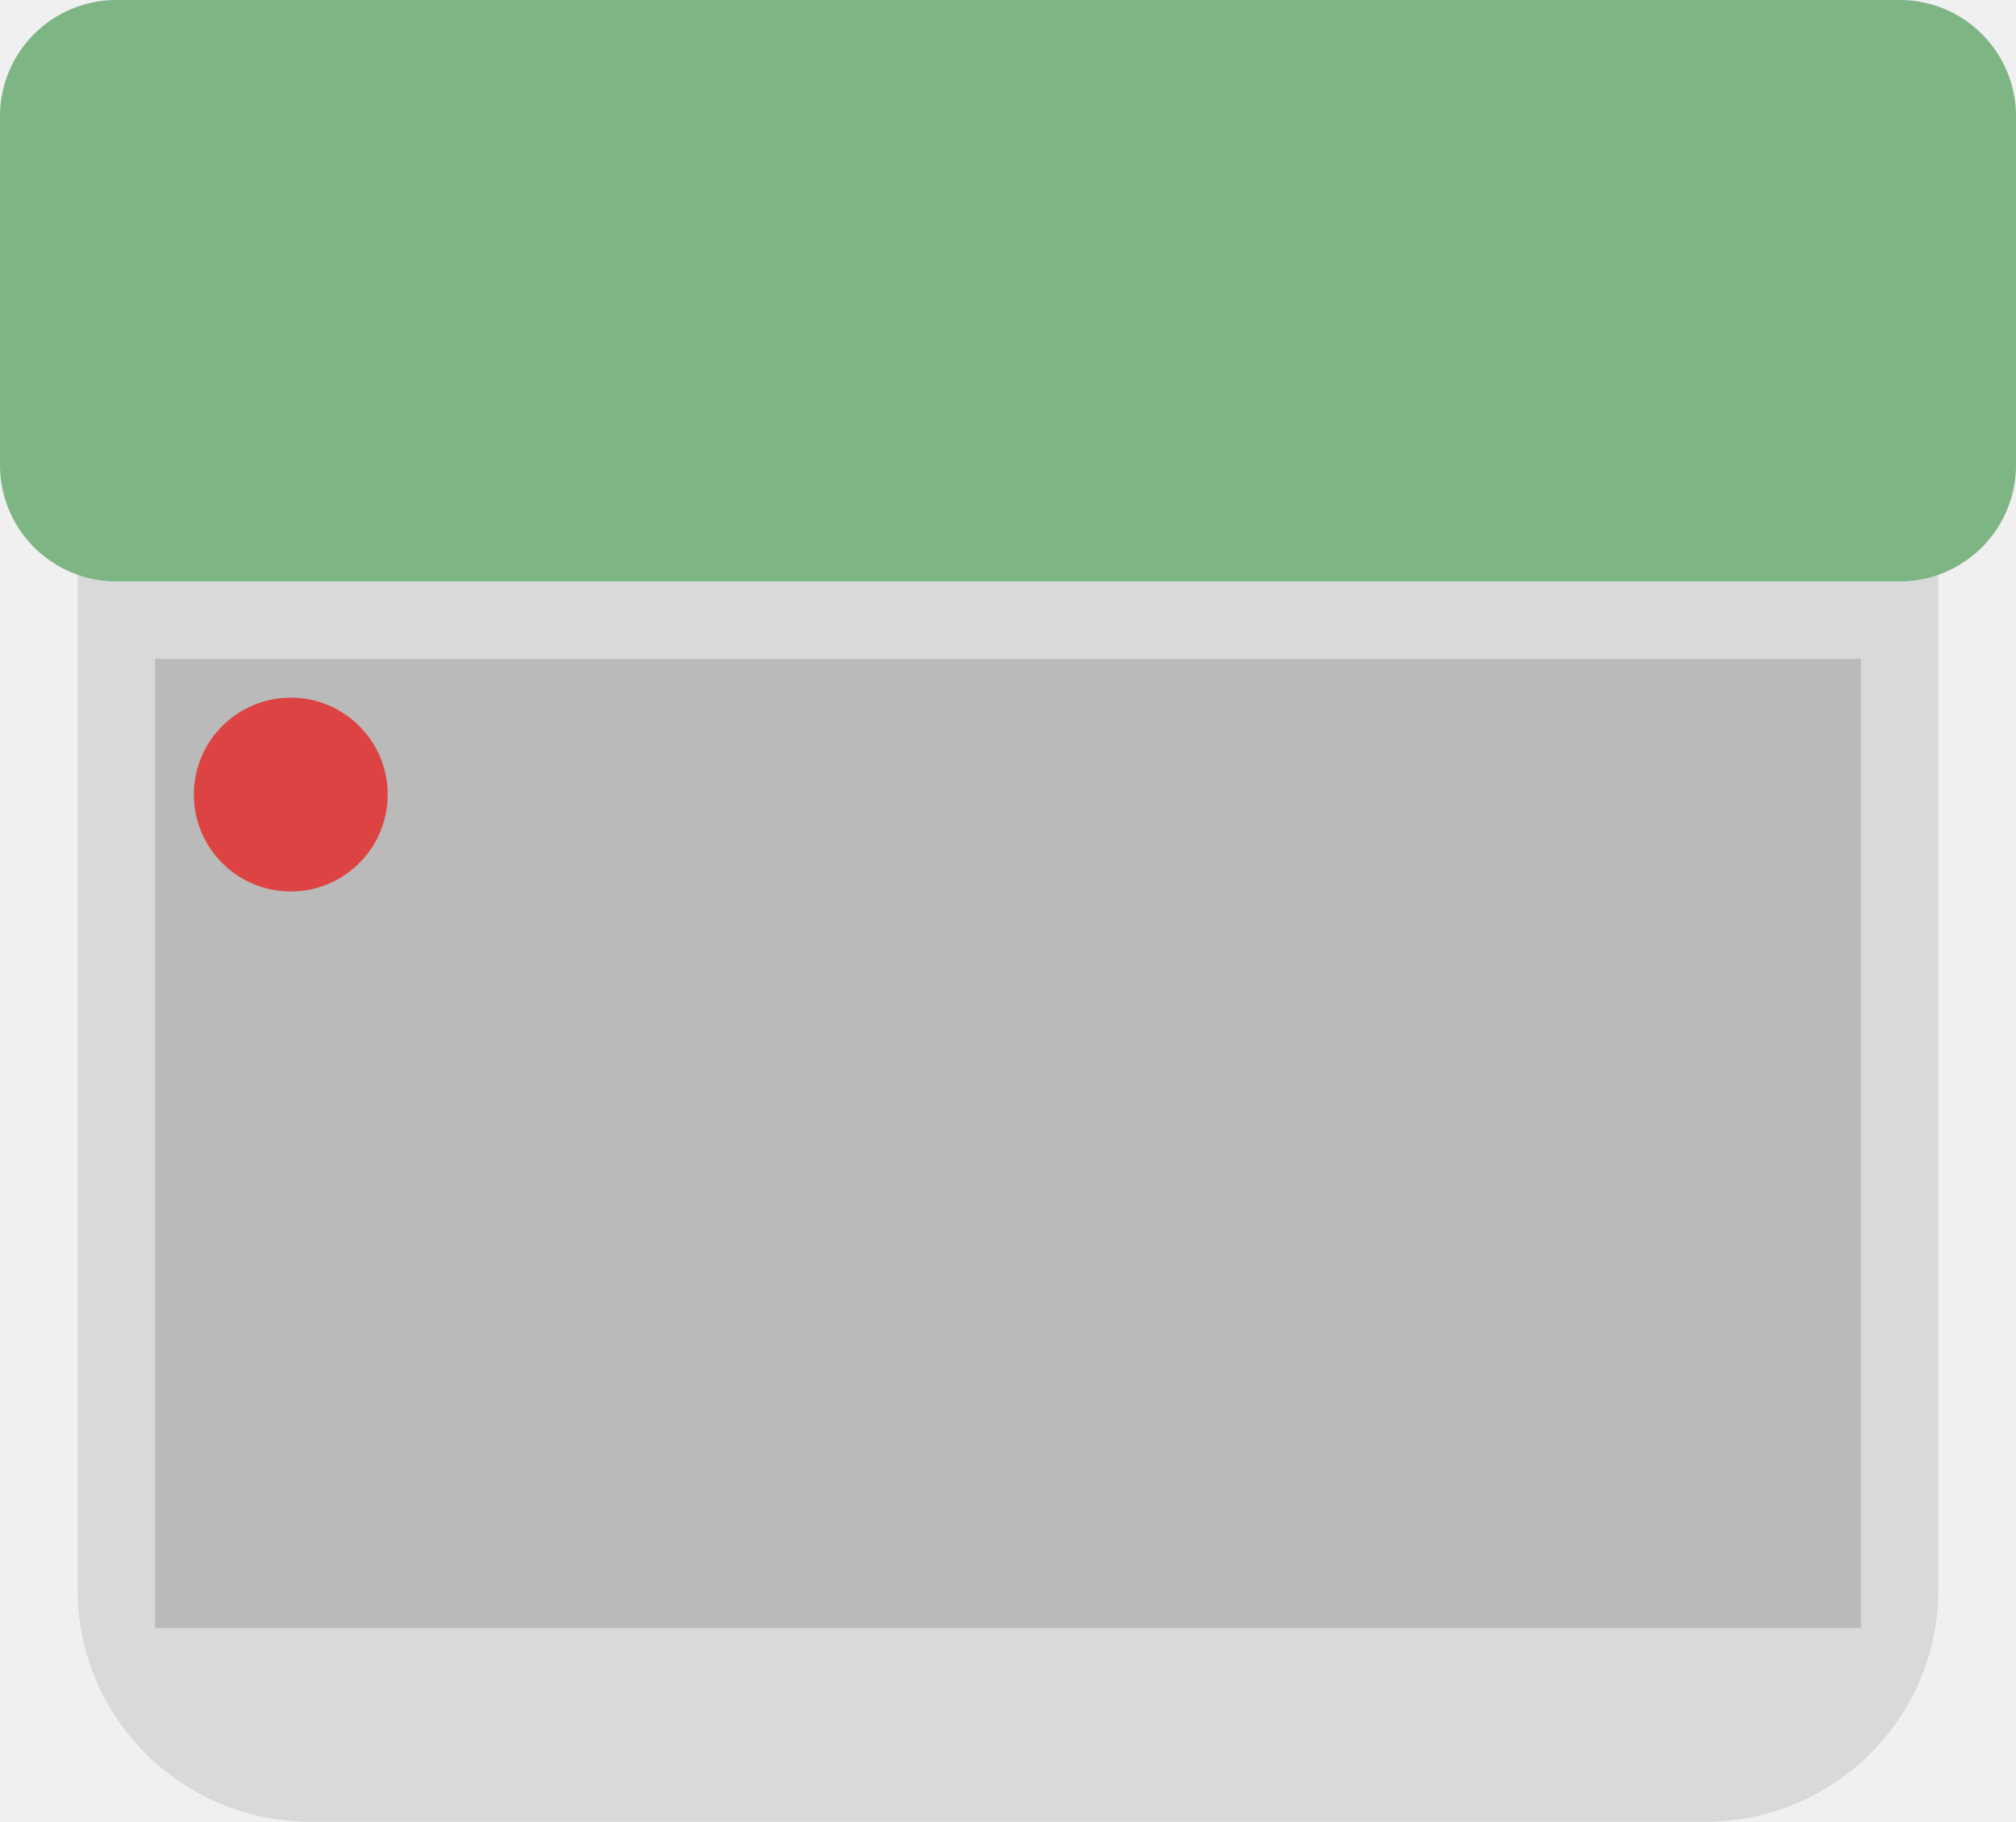
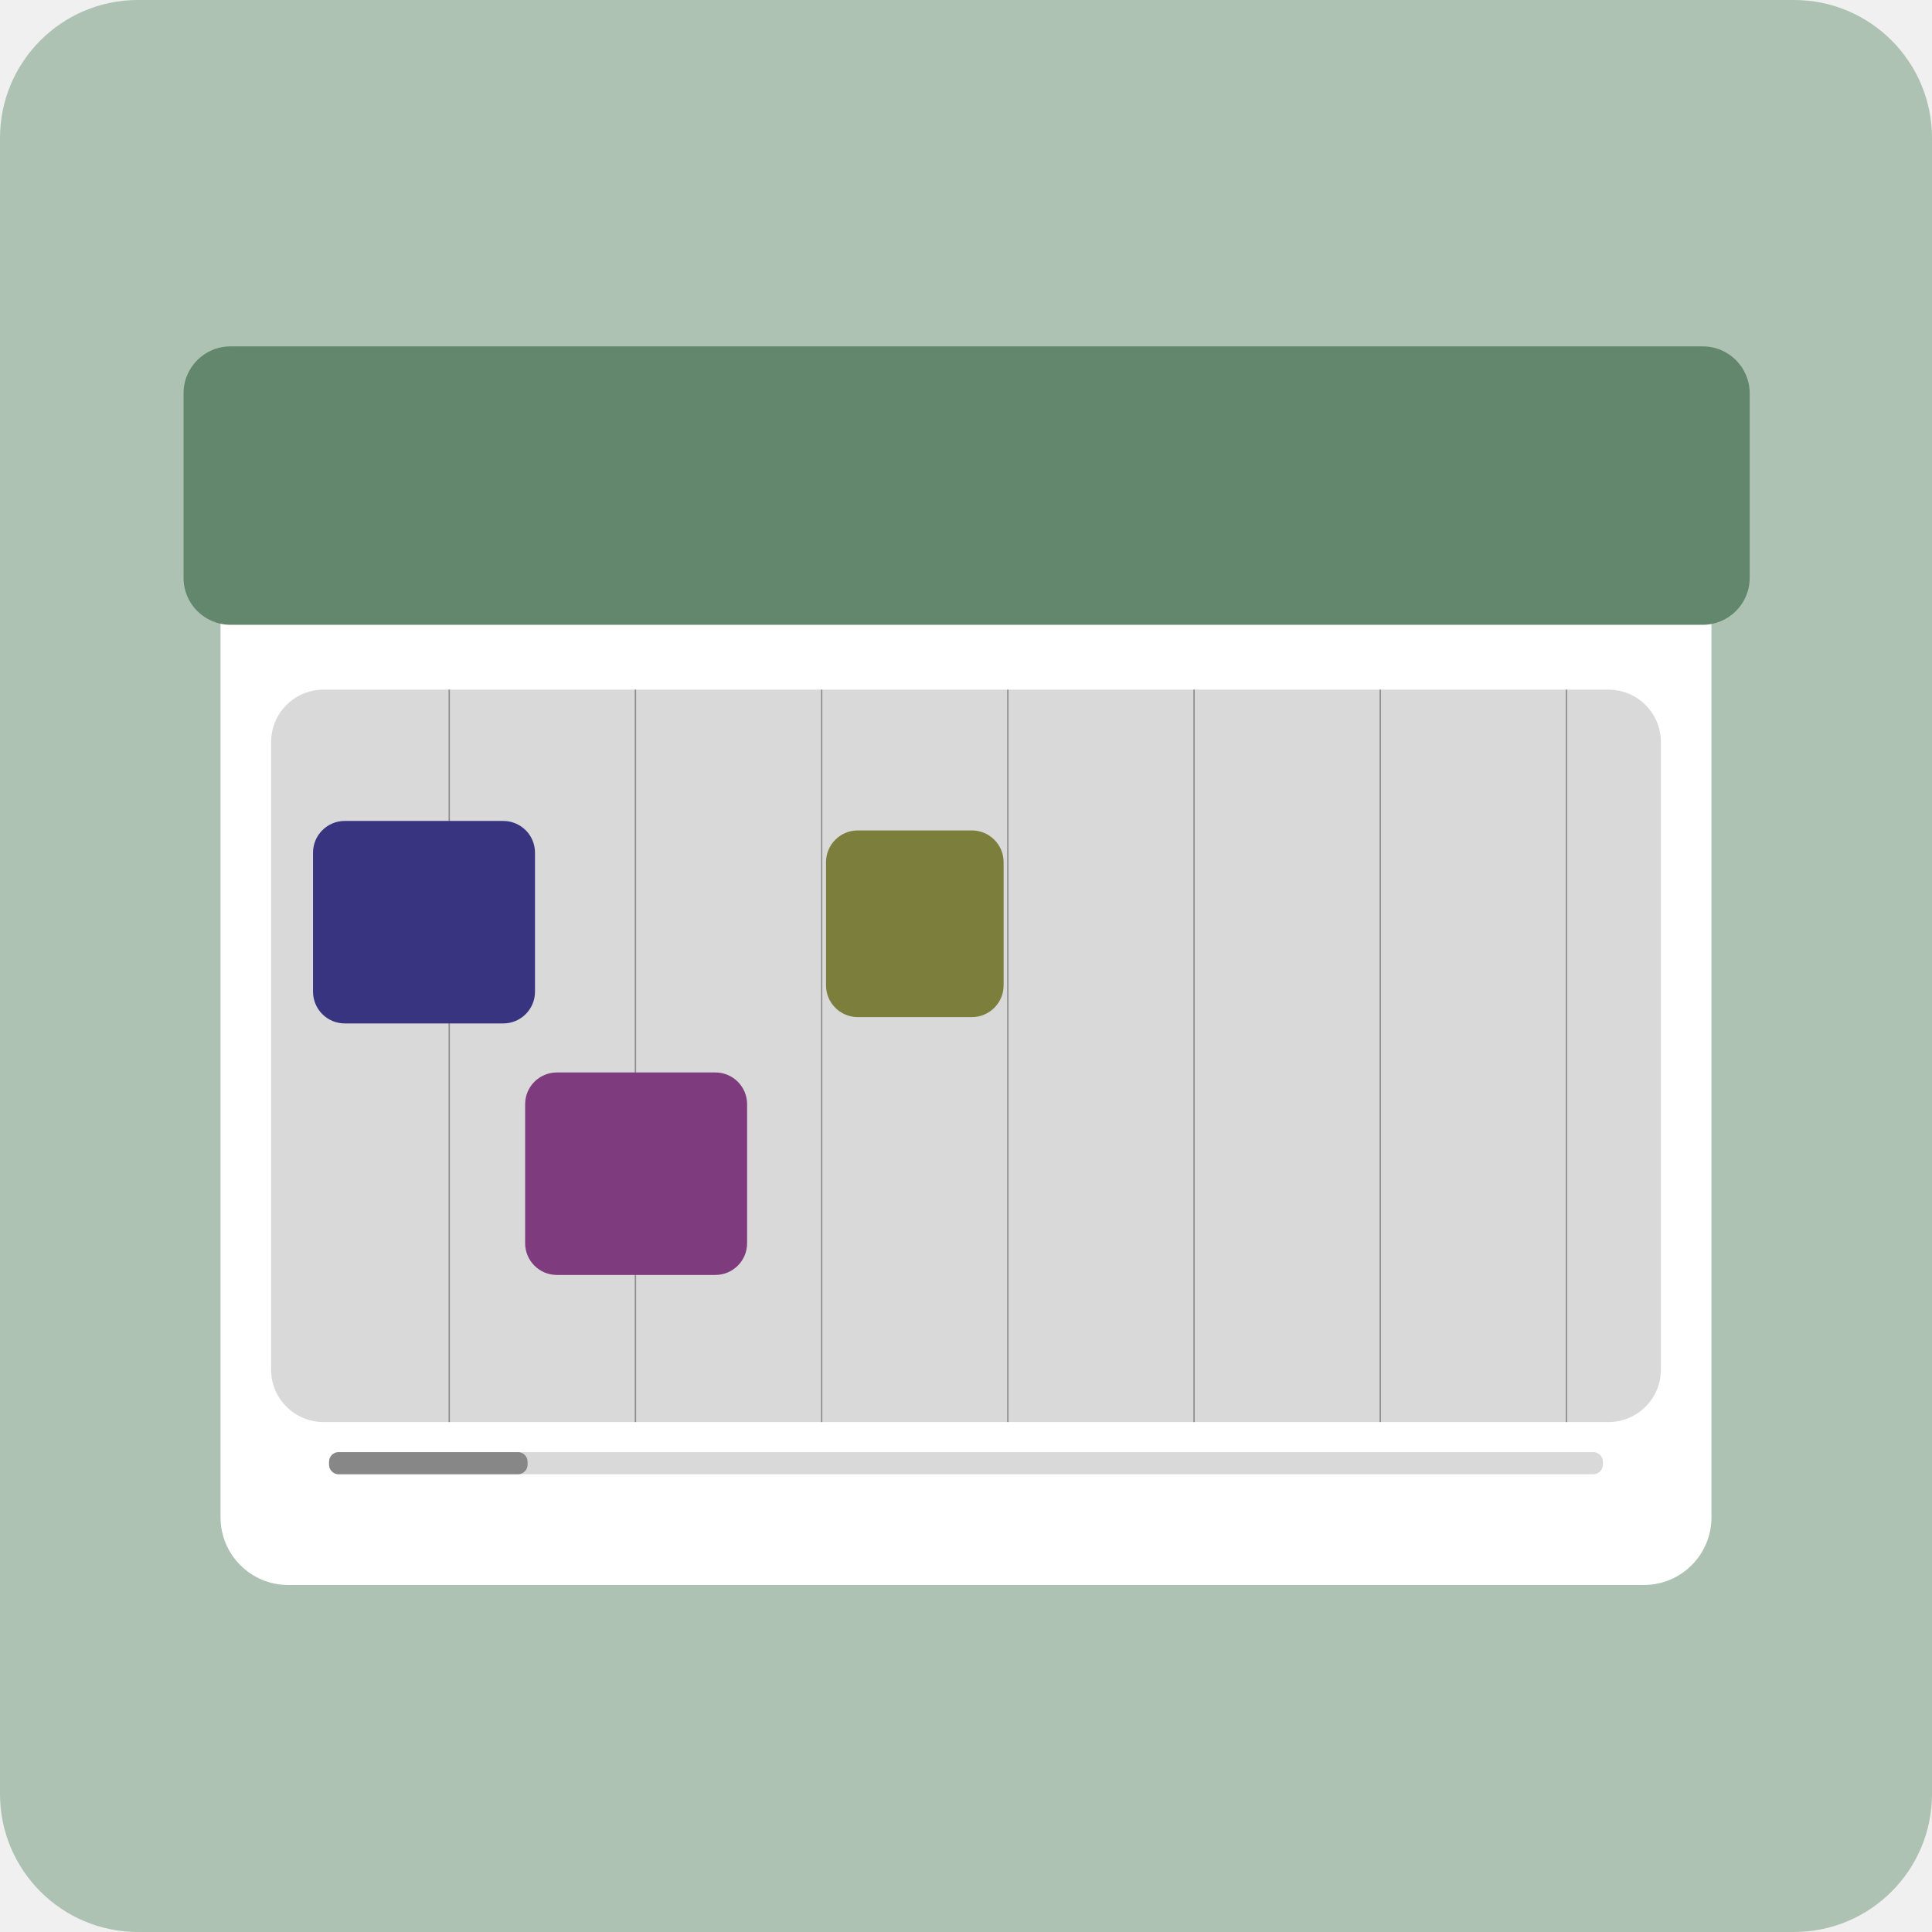
- <svg xmlns="http://www.w3.org/2000/svg" width="52" height="47" viewBox="0 0 52 47" fill="none">
-   <rect x="2" y="1" width="48" height="46" rx="6" fill="#D9D9D9" />
-   <rect width="52" height="15" rx="3" fill="#7EB584" />
-   <rect x="4" y="17" width="44" height="25" fill="#BABABA" />
-   <circle cx="7.5" cy="20.5" r="2.5" fill="#DE4343" />
+ <svg xmlns="http://www.w3.org/2000/svg" width="1400" height="1400" viewBox="0 0 1400 1400" fill="none">
+   <rect width="1400" height="1400" rx="100" fill="#ADC2B2" />
+   <rect x="159.809" y="306.022" width="1080.38" height="842.522" rx="49" fill="white" />
+   <rect x="196.447" y="499.745" width="1007.1" height="530.732" rx="38" fill="#D9D9D9" />
+   <line x1="325.52" y1="1030.48" x2="325.52" y2="499.745" stroke="#8E8E8E" />
+   <line x1="460.455" y1="1030.48" x2="460.455" y2="499.745" stroke="#8E8E8E" />
+   <line x1="595.39" y1="1030.48" x2="595.39" y2="499.745" stroke="#8E8E8E" />
+   <line x1="730.325" y1="1030.48" x2="730.325" y2="499.745" stroke="#8E8E8E" />
+   <line x1="865.261" y1="1030.48" x2="865.261" y2="499.745" stroke="#8E8E8E" />
+   <line x1="1000.2" y1="1030.48" x2="1000.2" y2="499.745" stroke="#8E8E8E" />
+   <line x1="1135.13" y1="1030.48" x2="1135.13" y2="499.745" stroke="#8E8E8E" />
+   <rect x="238.446" y="1052.26" width="923.1" height="16.048" rx="7" fill="#D9D9D9" />
+   <rect x="238.446" y="1052.26" width="143.871" height="16.048" rx="7" fill="#878787" />
+   <rect x="226.829" y="594.887" width="160.85" height="146.725" rx="23" fill="#393480" />
+   <rect x="380.531" y="777.146" width="160.85" height="146.725" rx="23" fill="#7E3B7D" />
+   <rect x="598.571" y="601.764" width="128.68" height="135.262" rx="23" fill="#7C7E3B" />
+   <rect x="133" y="251" width="1134.89" height="201.747" rx="34" fill="#63876C" />
</svg>
